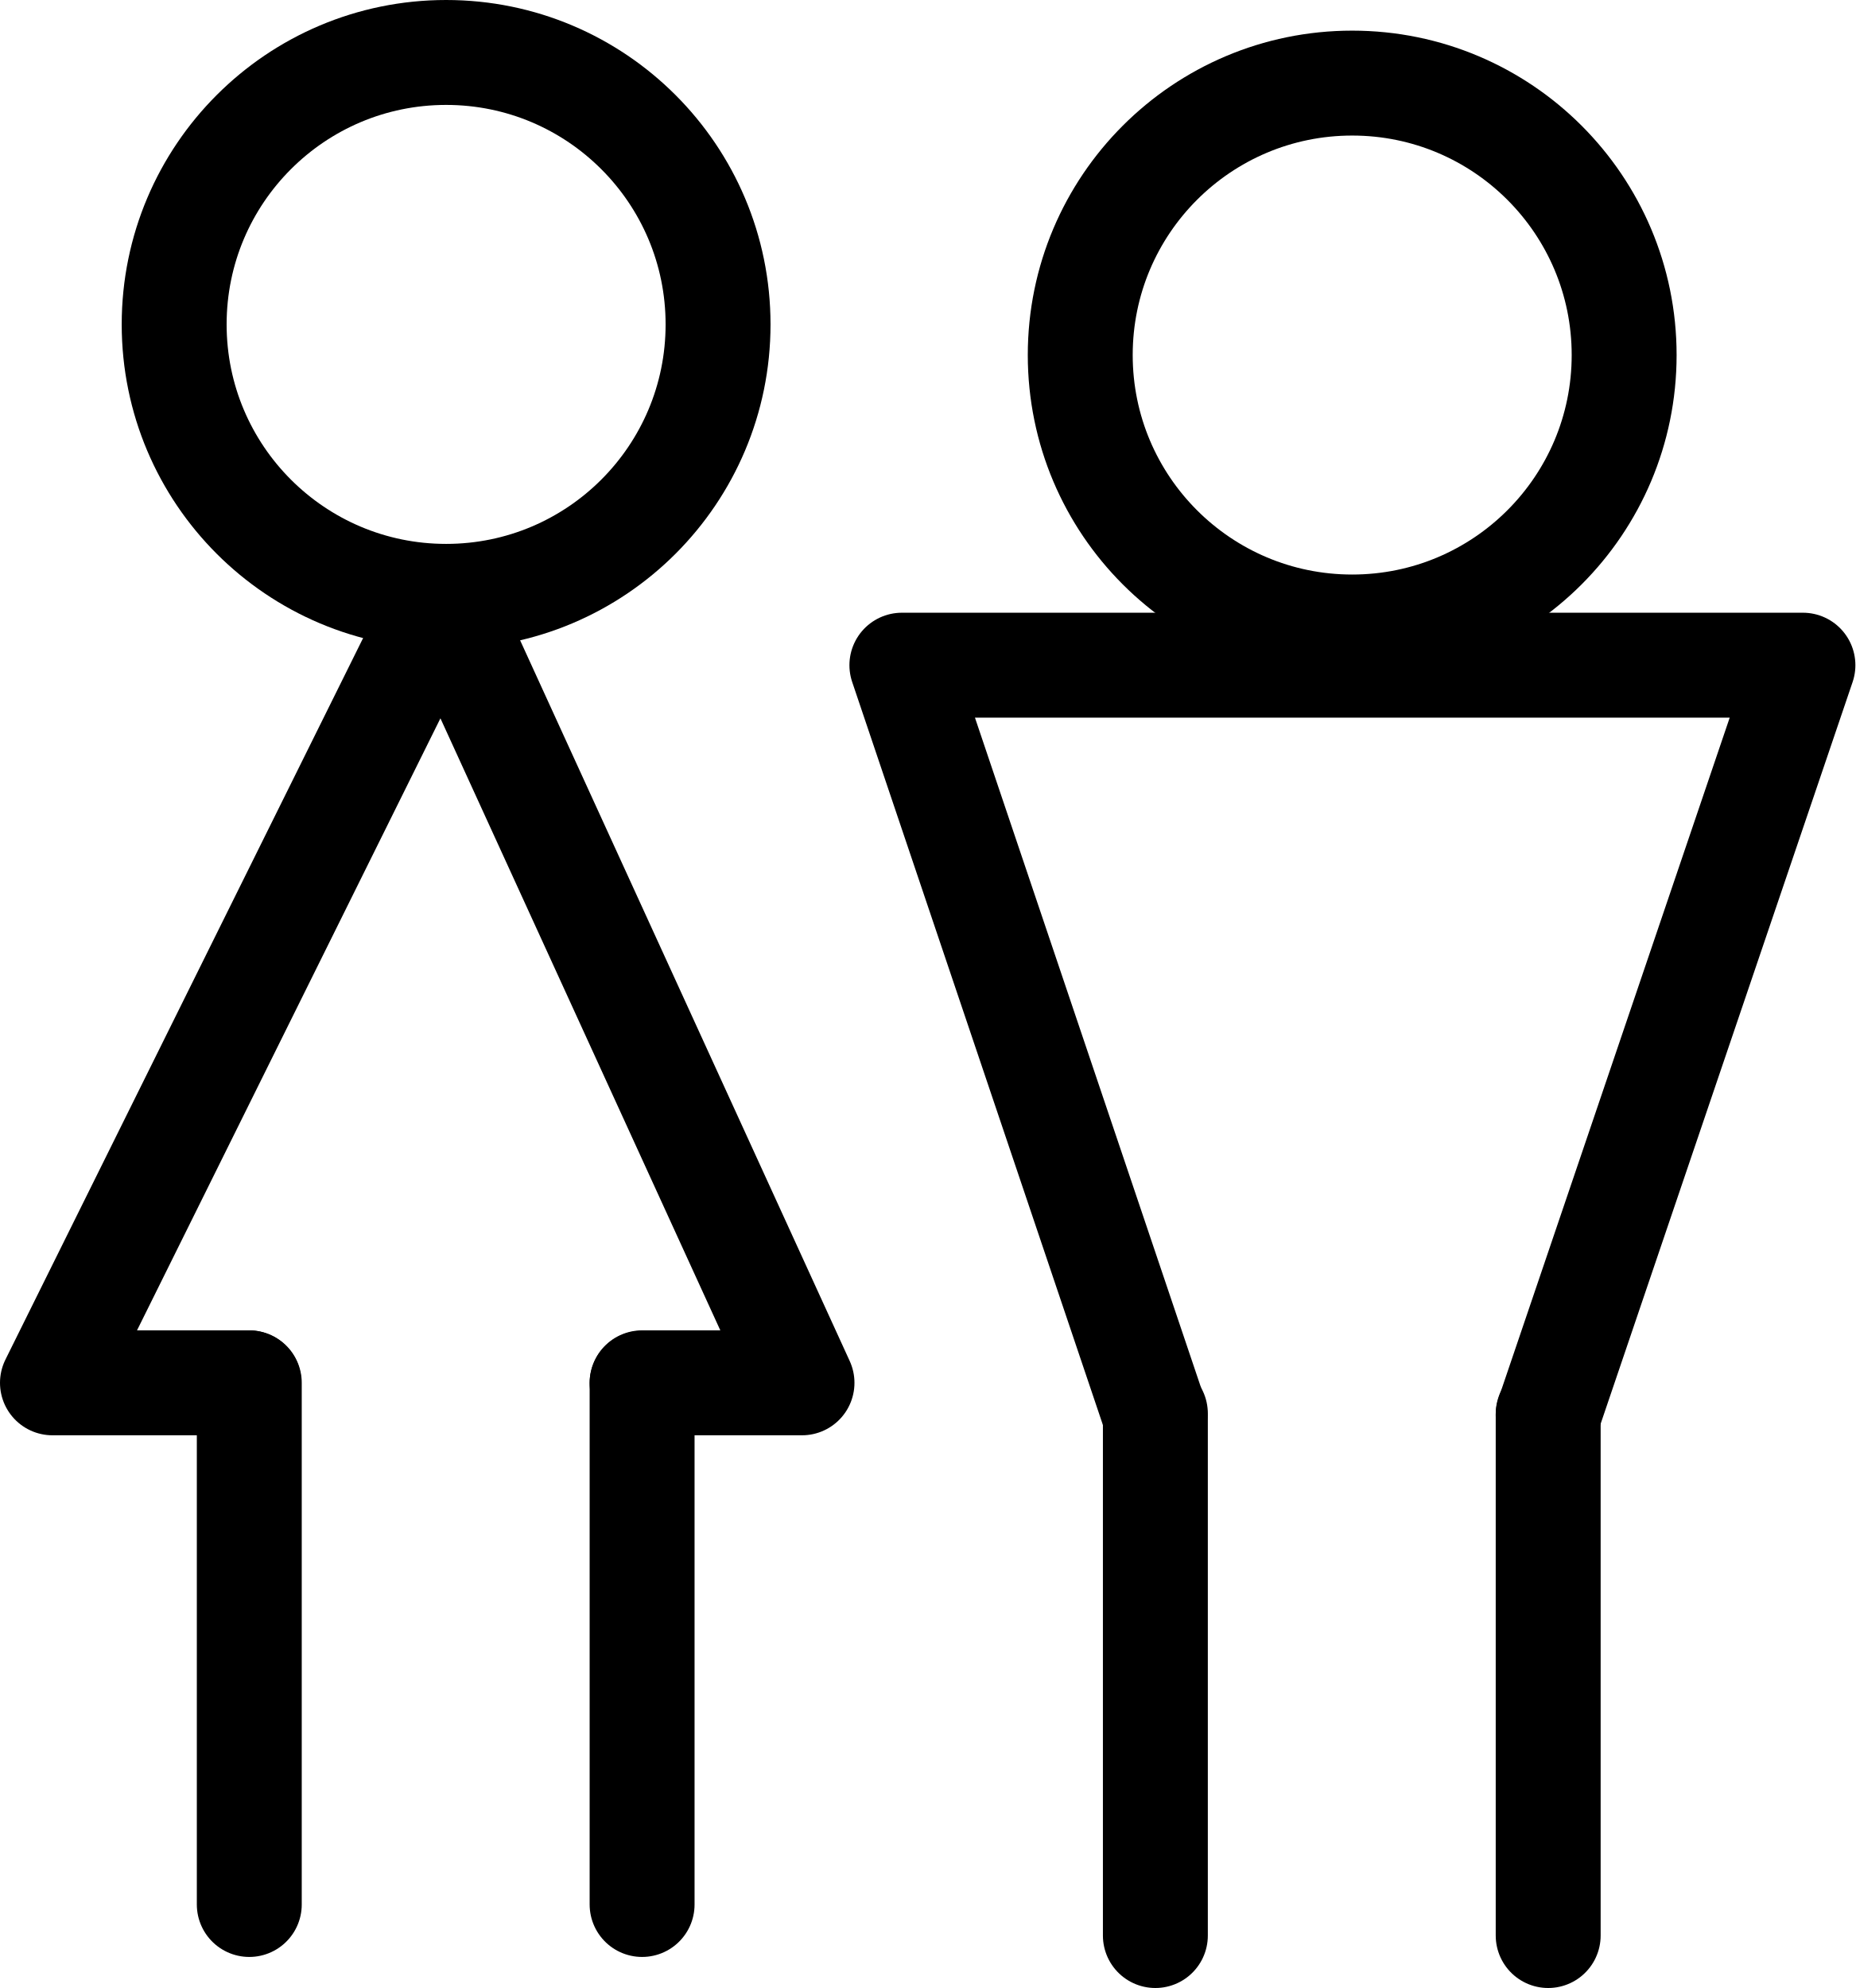
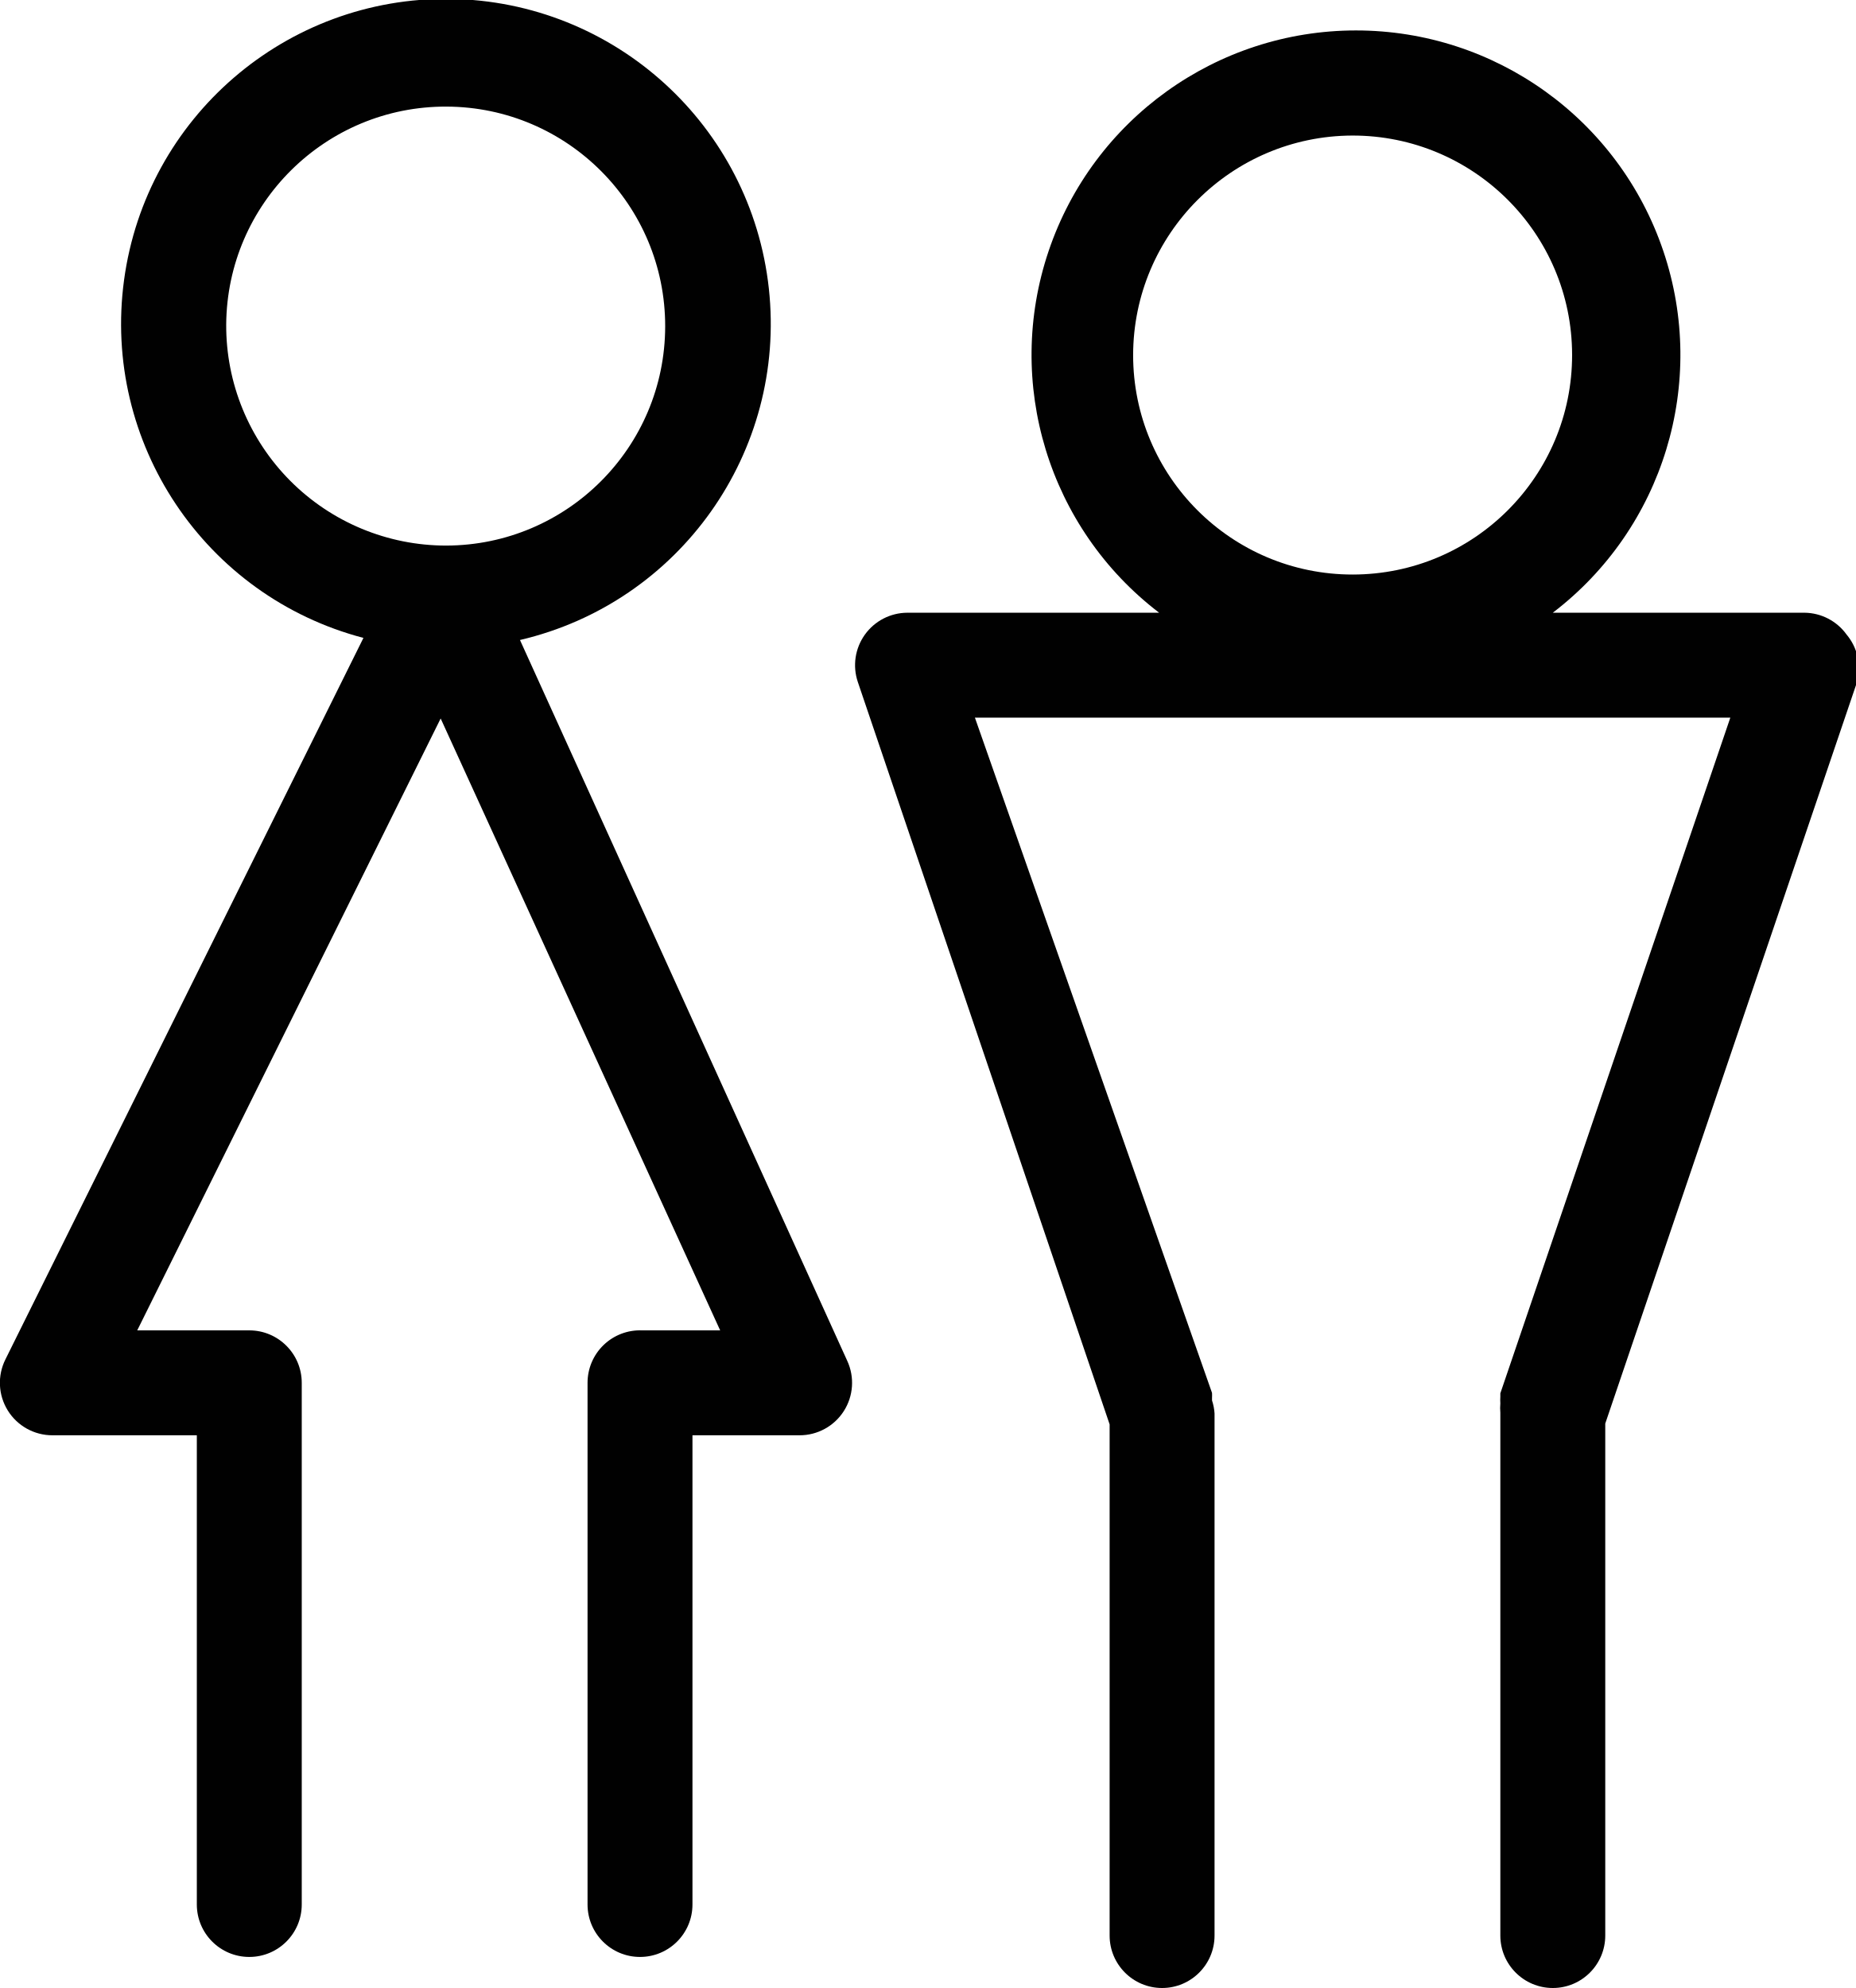
- <svg xmlns="http://www.w3.org/2000/svg" id="ba573fe8-f99a-440d-866c-26e02d1126b0" data-name="Layer 1" viewBox="0 0 44.21 47.37">
+ <svg xmlns="http://www.w3.org/2000/svg" id="f37a257c-ba22-467e-a2f3-be010ca86597" data-name="Layer 1" viewBox="0 0 44.21 47.37">
  <g>
-     <circle cx="10.63" cy="7.73" r="6.48" fill="none" stroke="#000" stroke-linecap="round" stroke-linejoin="round" stroke-width="2.5" />
-     <line x1="5.94" y1="32.95" x2="5.94" y2="45.38" fill="none" stroke="#000" stroke-linecap="round" stroke-linejoin="round" stroke-width="2.5" />
-     <line x1="15.3" y1="45.38" x2="15.3" y2="32.96" fill="none" stroke="#000" stroke-linecap="round" stroke-linejoin="round" stroke-width="2.5" />
-     <polyline points="15.3 32.95 19.11 32.95 10.54 14.21 1.25 32.95 5.93 32.95" fill="none" stroke="#000" stroke-linecap="round" stroke-linejoin="round" stroke-width="2.5" />
-     <circle cx="32.22" cy="8.46" r="6.48" fill="none" stroke="#000" stroke-linecap="round" stroke-linejoin="round" stroke-width="2.5" />
-     <line x1="27.53" y1="33.68" x2="27.53" y2="46.12" fill="none" stroke="#000" stroke-linecap="round" stroke-linejoin="round" stroke-width="2.5" />
-     <line x1="36.89" y1="46.12" x2="36.89" y2="33.69" fill="none" stroke="#000" stroke-linecap="round" stroke-linejoin="round" stroke-width="2.5" />
-     <polyline points="27.52 33.72 21.49 15.85 42.96 15.85 36.89 33.72" fill="none" stroke="#000" stroke-linecap="round" stroke-linejoin="round" stroke-width="2.5" />
+     <path d="M12.39,15.25a7.74,7.74,0,1,0-3.73-.05L.13,32.39A1.25,1.25,0,0,0,1.25,34.2H4.69V45.38a1.25,1.25,0,0,0,2.5,0V32.95A1.25,1.25,0,0,0,5.94,31.7H3.27L10.5,17.12,17.16,31.7H15.3A1.25,1.25,0,0,0,14,32.95s0,0,0,0V45.38a1.25,1.25,0,0,0,2.5,0V34.2h2.55a1.25,1.25,0,0,0,1.14-1.77Zm-7-7.52A5.23,5.23,0,1,1,10.63,13,5.24,5.24,0,0,1,5.39,7.73Z" style="fill: #010101" />
+     <path d="M44,15.12a1.25,1.25,0,0,0-1-.52h-6a7.73,7.73,0,1,0-9.38,0h-6a1.25,1.25,0,0,0-1.18,1.65l6,17.69V46.12a1.25,1.25,0,0,0,2.5,0V33.68a1.21,1.21,0,0,0-.06-.31s0,0,0-.06v0a1.25,1.25,0,0,0,0-.12L23.23,17.1h18L35.75,33.2v0l0,.08a1.17,1.17,0,0,0,0,.16,1.19,1.19,0,0,0,0,.22V46.12a1.25,1.25,0,0,0,2.5,0V33.92l6-17.67A1.25,1.25,0,0,0,44,15.12ZM32.22,3.23A5.23,5.23,0,1,1,27,8.46,5.24,5.24,0,0,1,32.22,3.23Z" style="fill: #010101" />
  </g>
</svg>
